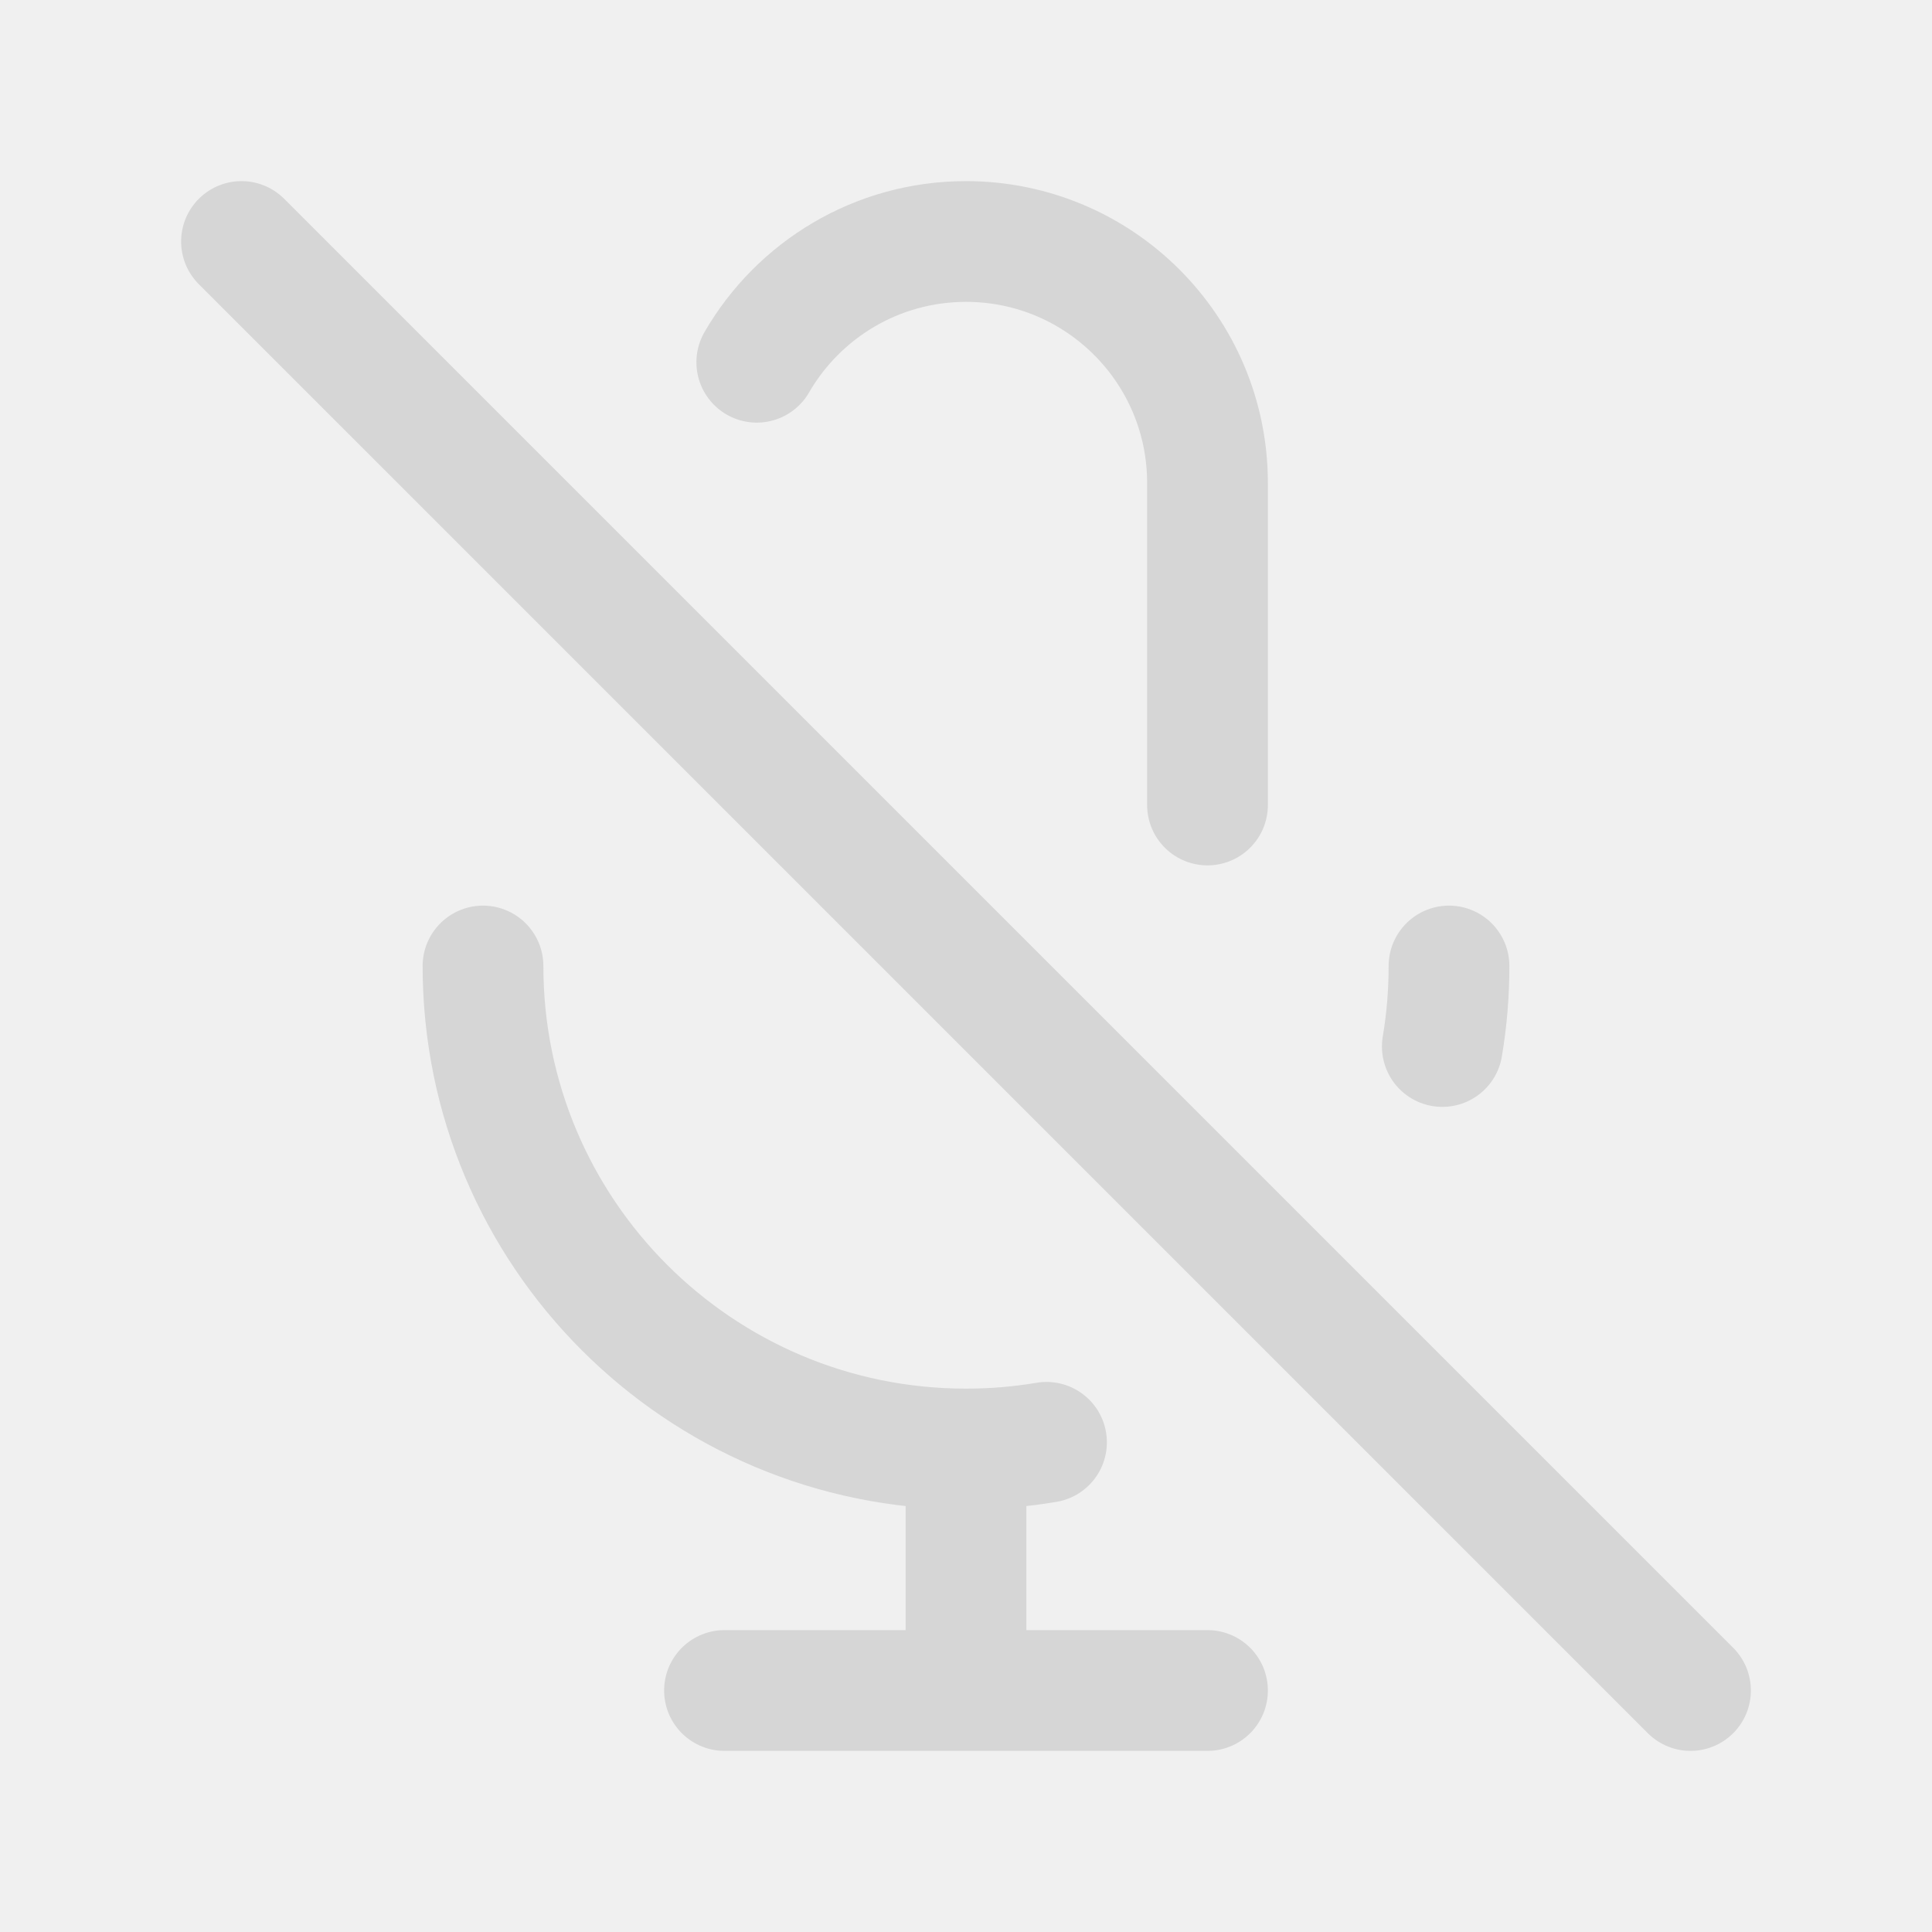
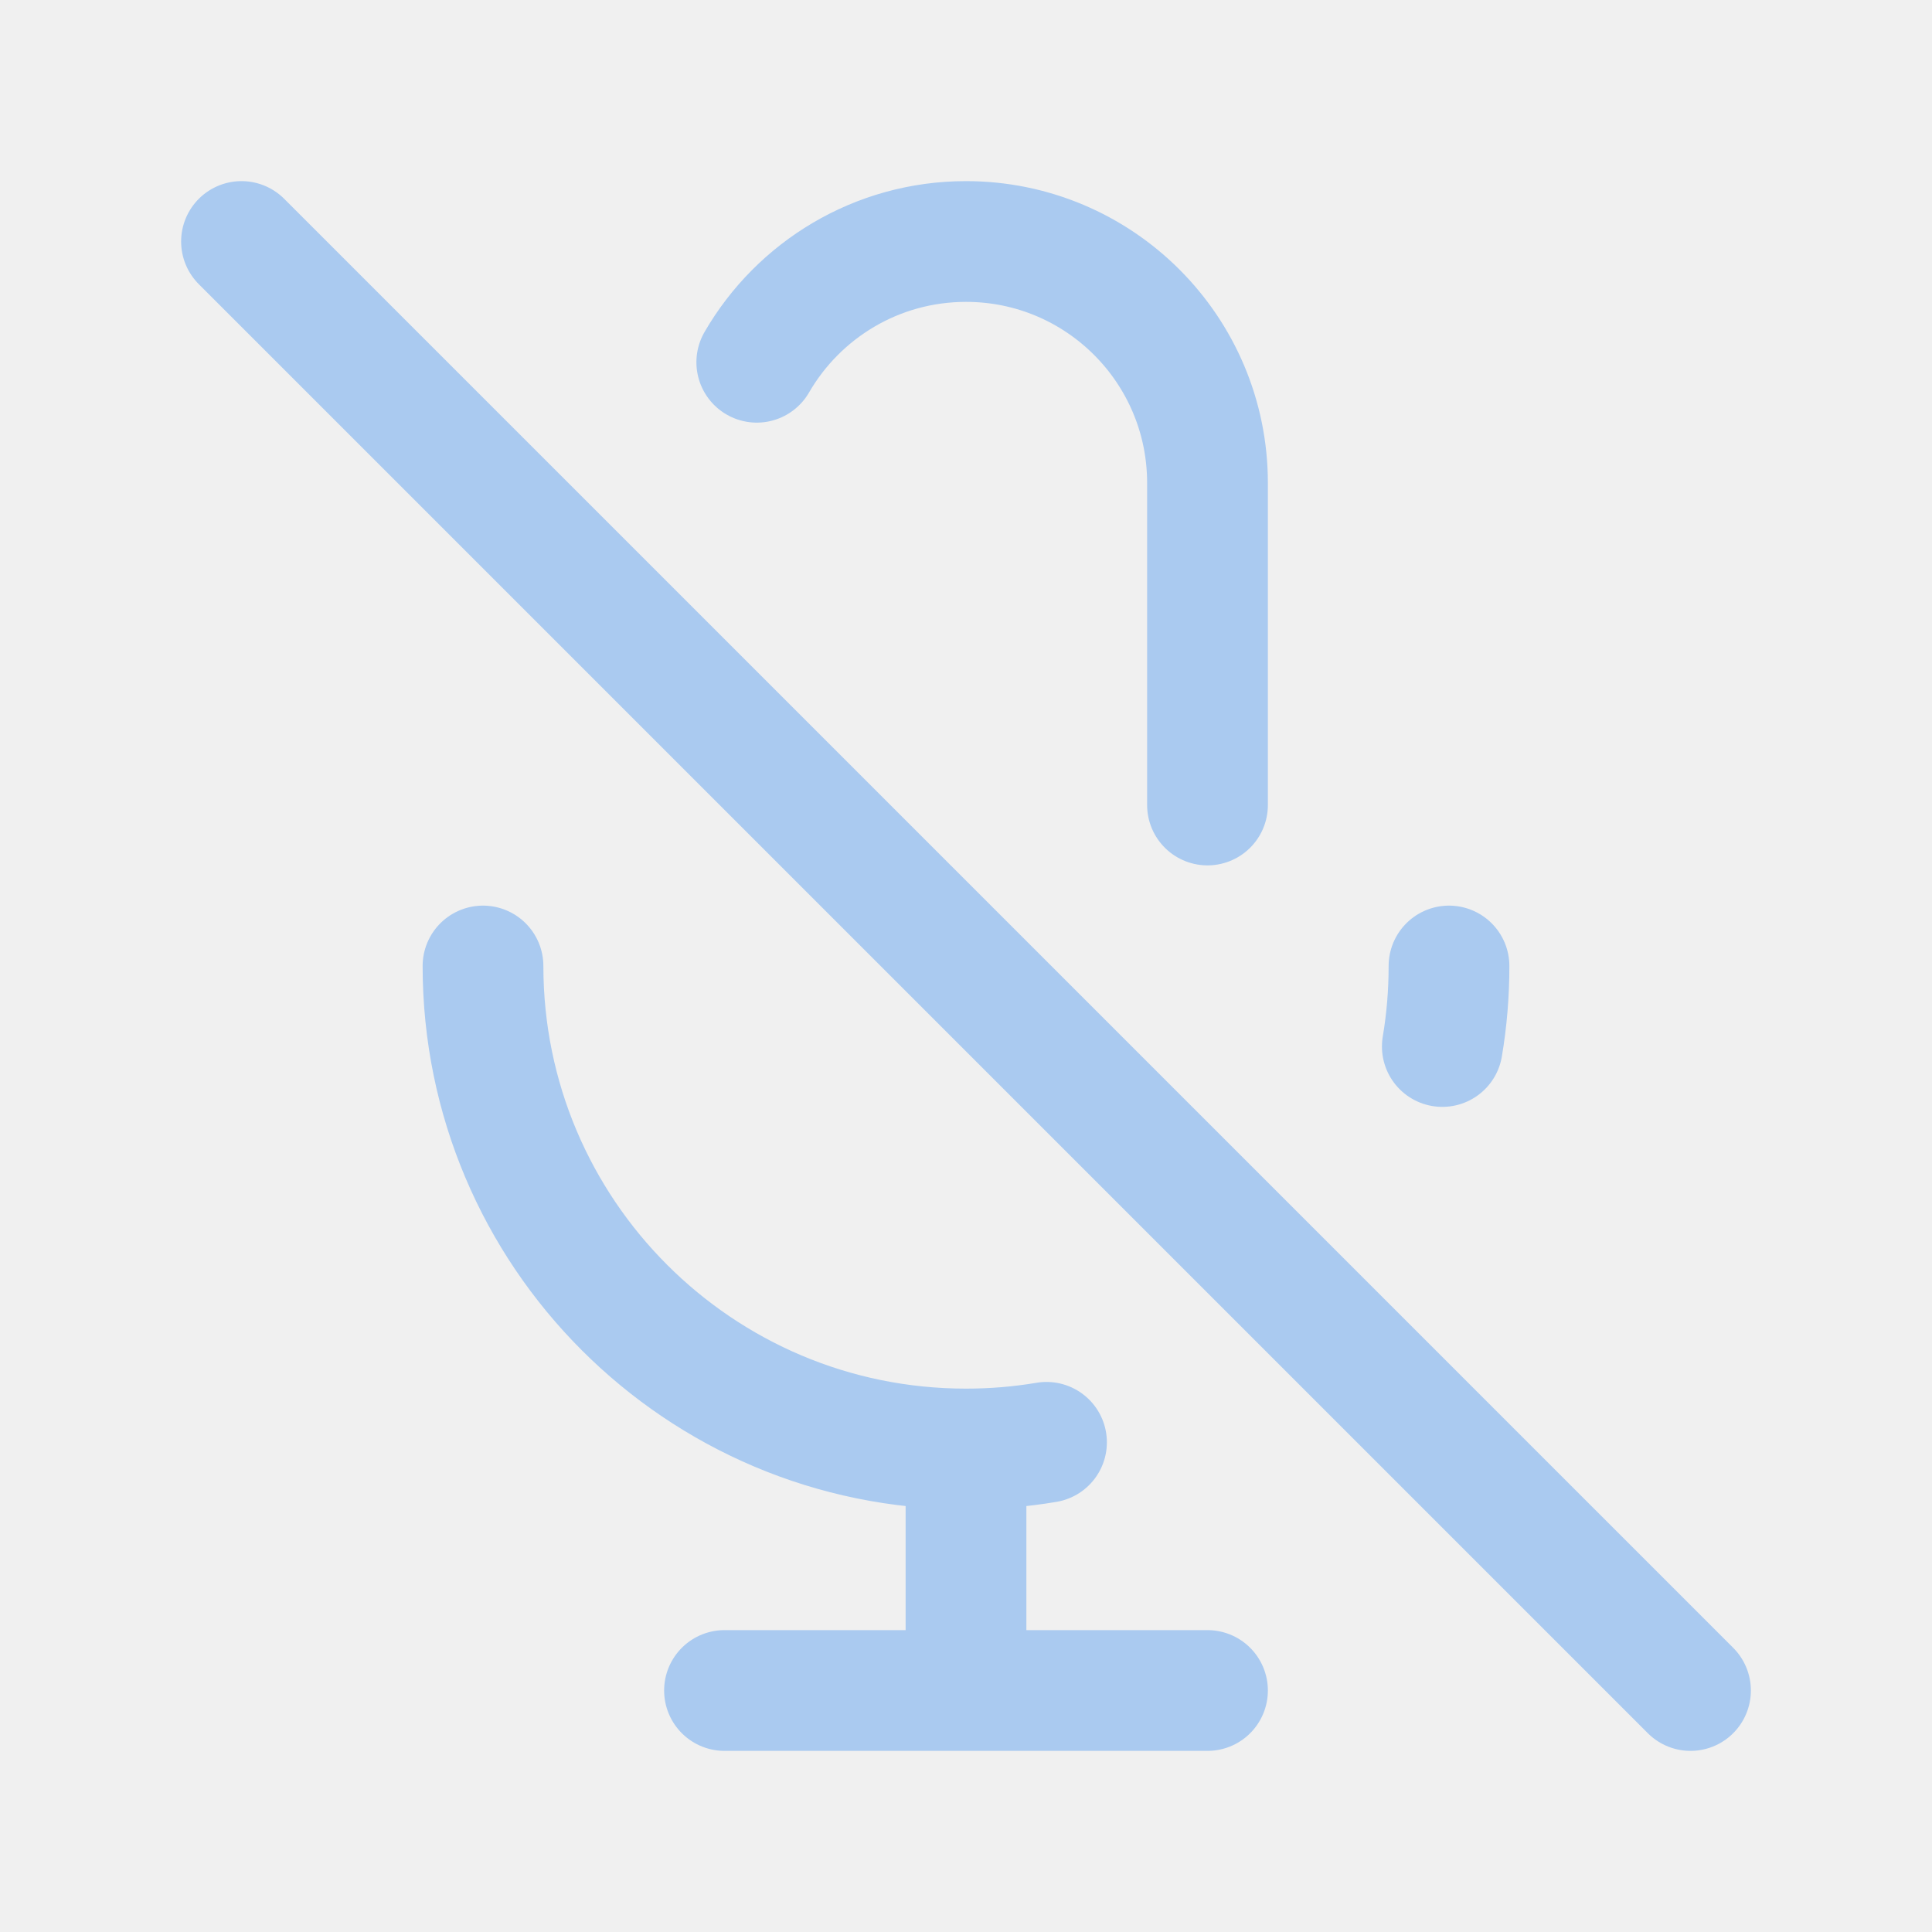
<svg width="120px" height="120px" viewBox="0 0 24 24" fill="none">
  <g id="bgCarrier" stroke-width="0" />
  <g id="tracerCarrier" stroke-linecap="round" stroke-linejoin="round" />
  <g id="iconCarrier">
-     <path d="M9.401 4.5C9.92 3.603 10.89 3 12 3C13.657 3 15 4.343 15 6V10M18 12C18 12.341 17.972 12.675 17.917 13M3 3L21 21M12 18C8.686 18 6 15.314 6 12M12 18C12.341 18 12.675 17.972 13 17.917M12 18V21M12 21H15M12 21H9" stroke="#D6D6D6" stroke-width="1.5" stroke-linecap="round" stroke-linejoin="round" style="--darkreader-inline-stroke: #ffffff;" data-darkreader-inline-stroke="" />
+     <path d="M9.401 4.5C9.92 3.603 10.89 3 12 3C13.657 3 15 4.343 15 6V10M18 12C18 12.341 17.972 12.675 17.917 13M3 3L21 21M12 18C8.686 18 6 15.314 6 12M12 18C12.341 18 12.675 17.972 13 17.917M12 18V21M12 21H15M12 21H9" stroke="#AACAF0" stroke-width="1.5" stroke-linecap="round" stroke-linejoin="round" style="--darkreader-inline-stroke: #ffffff;" data-darkreader-inline-stroke="" />
  </g>
</svg>
